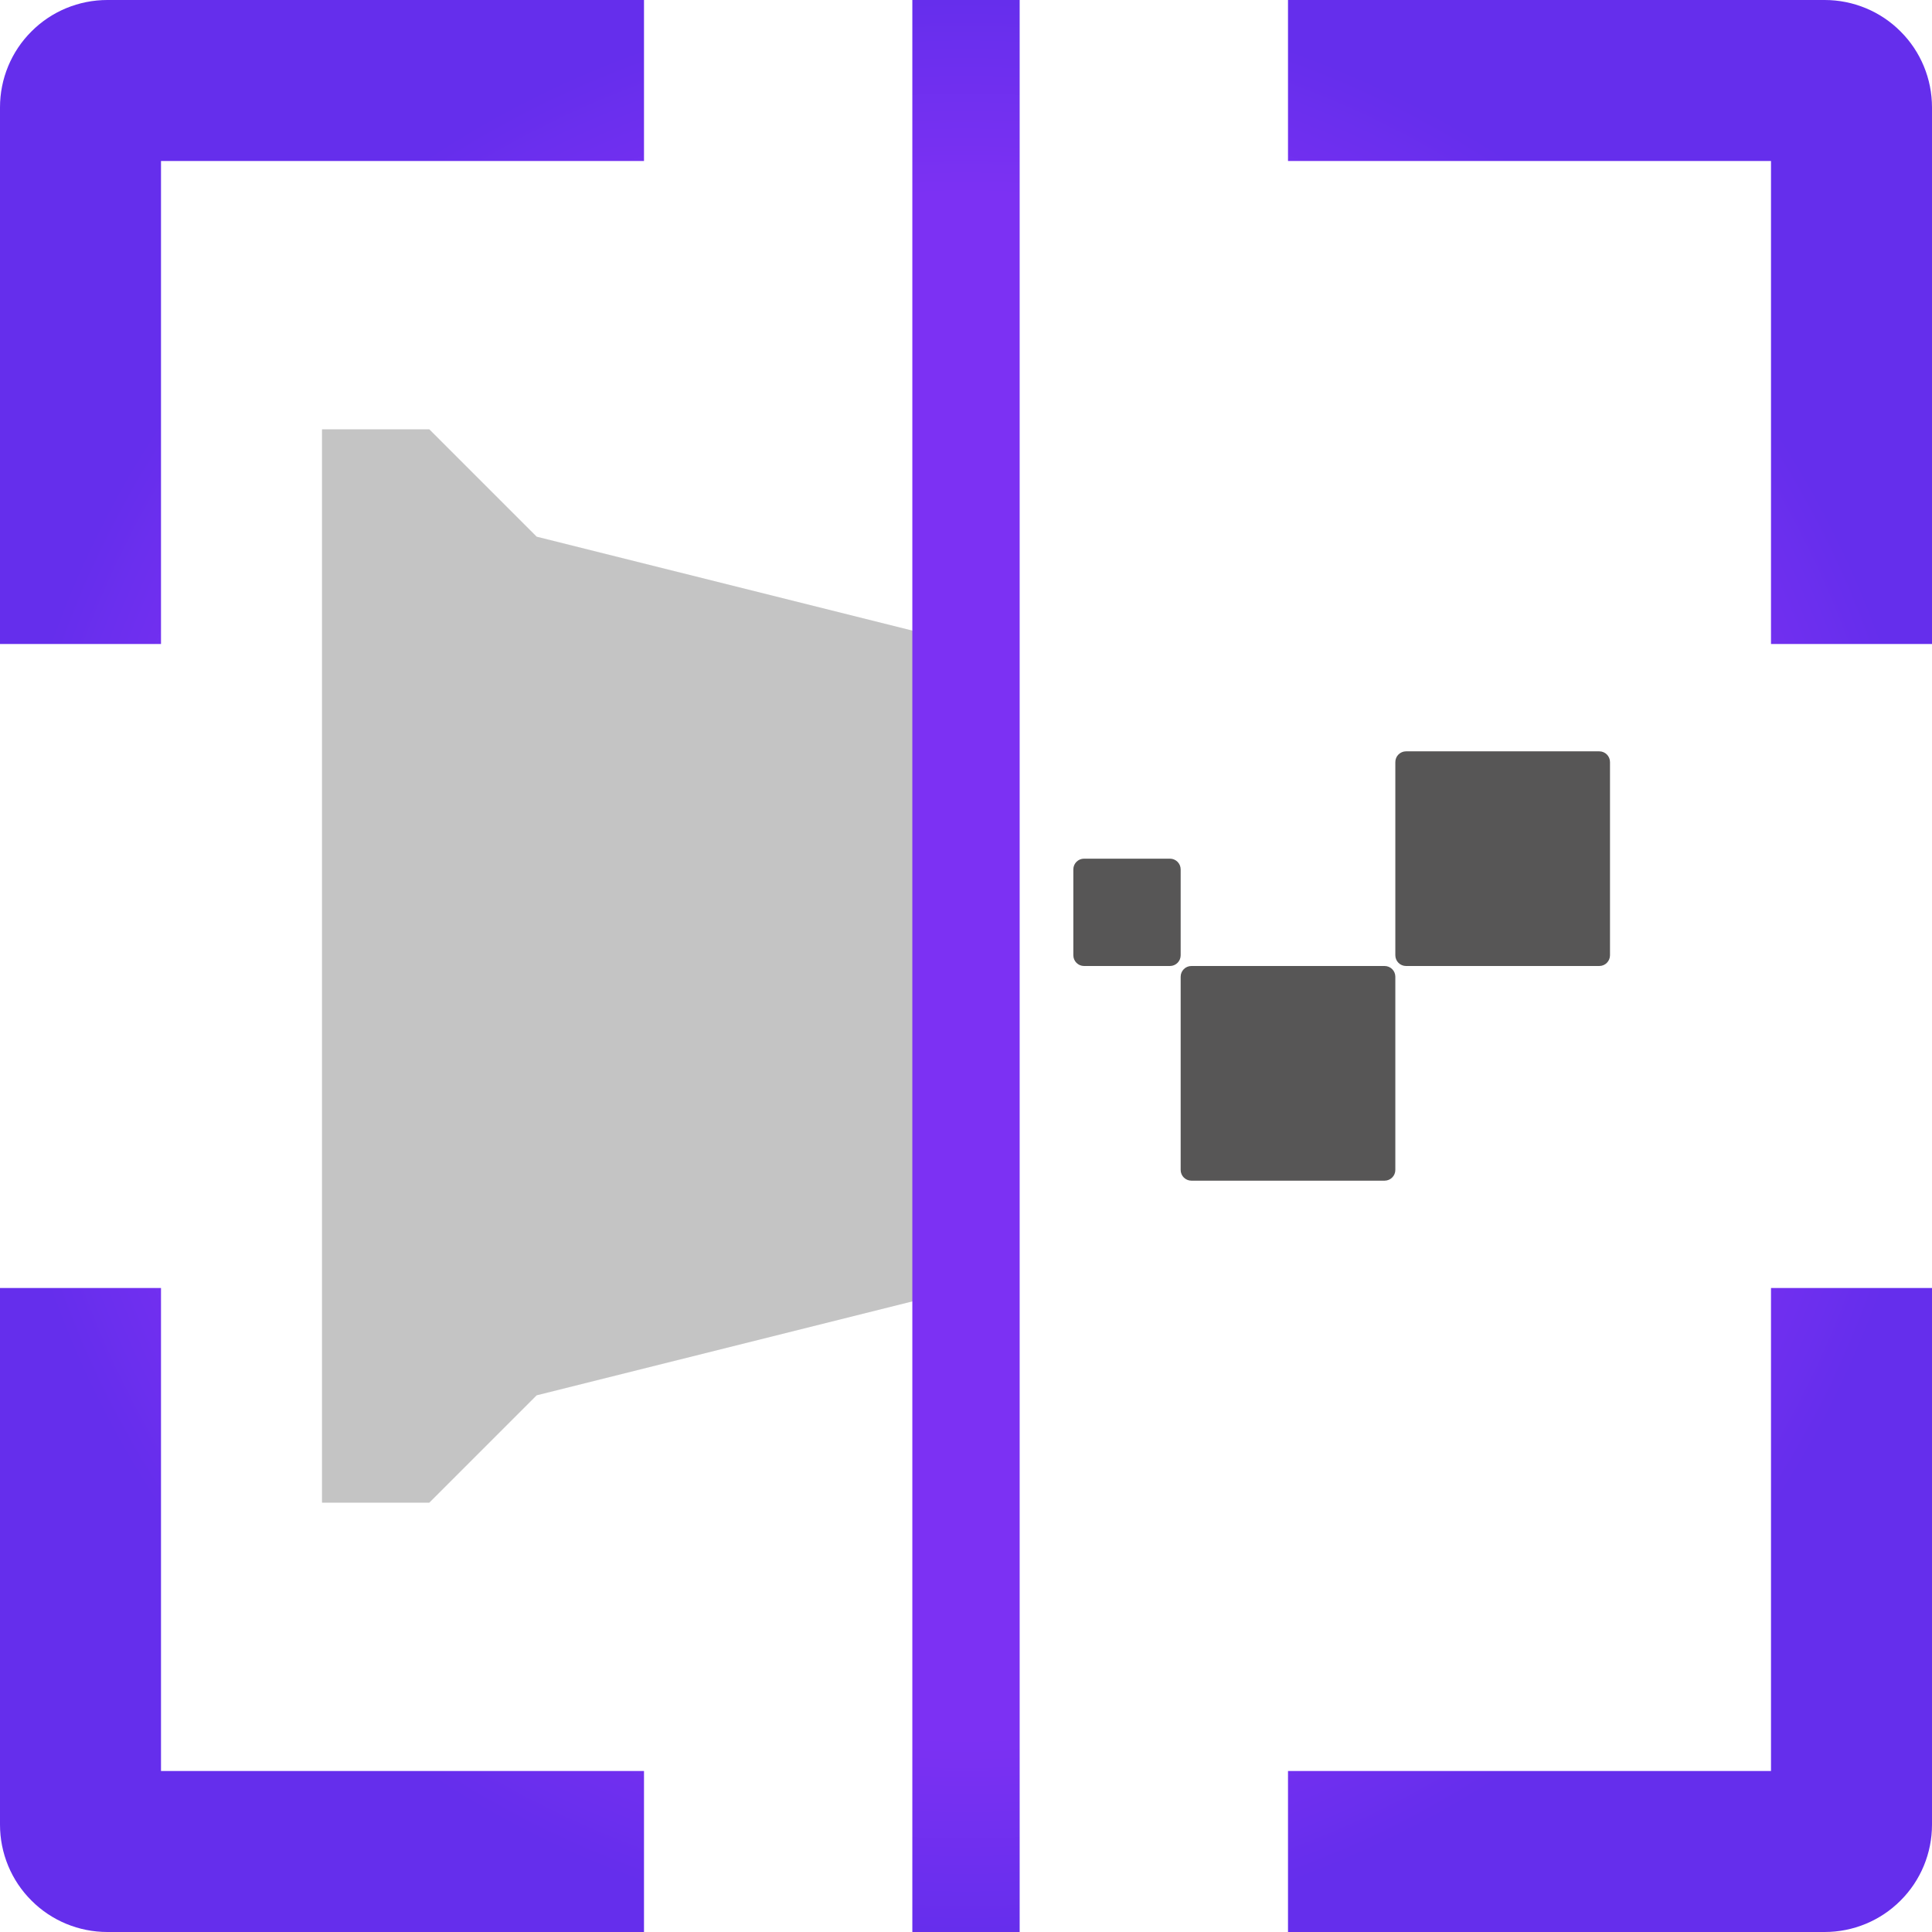
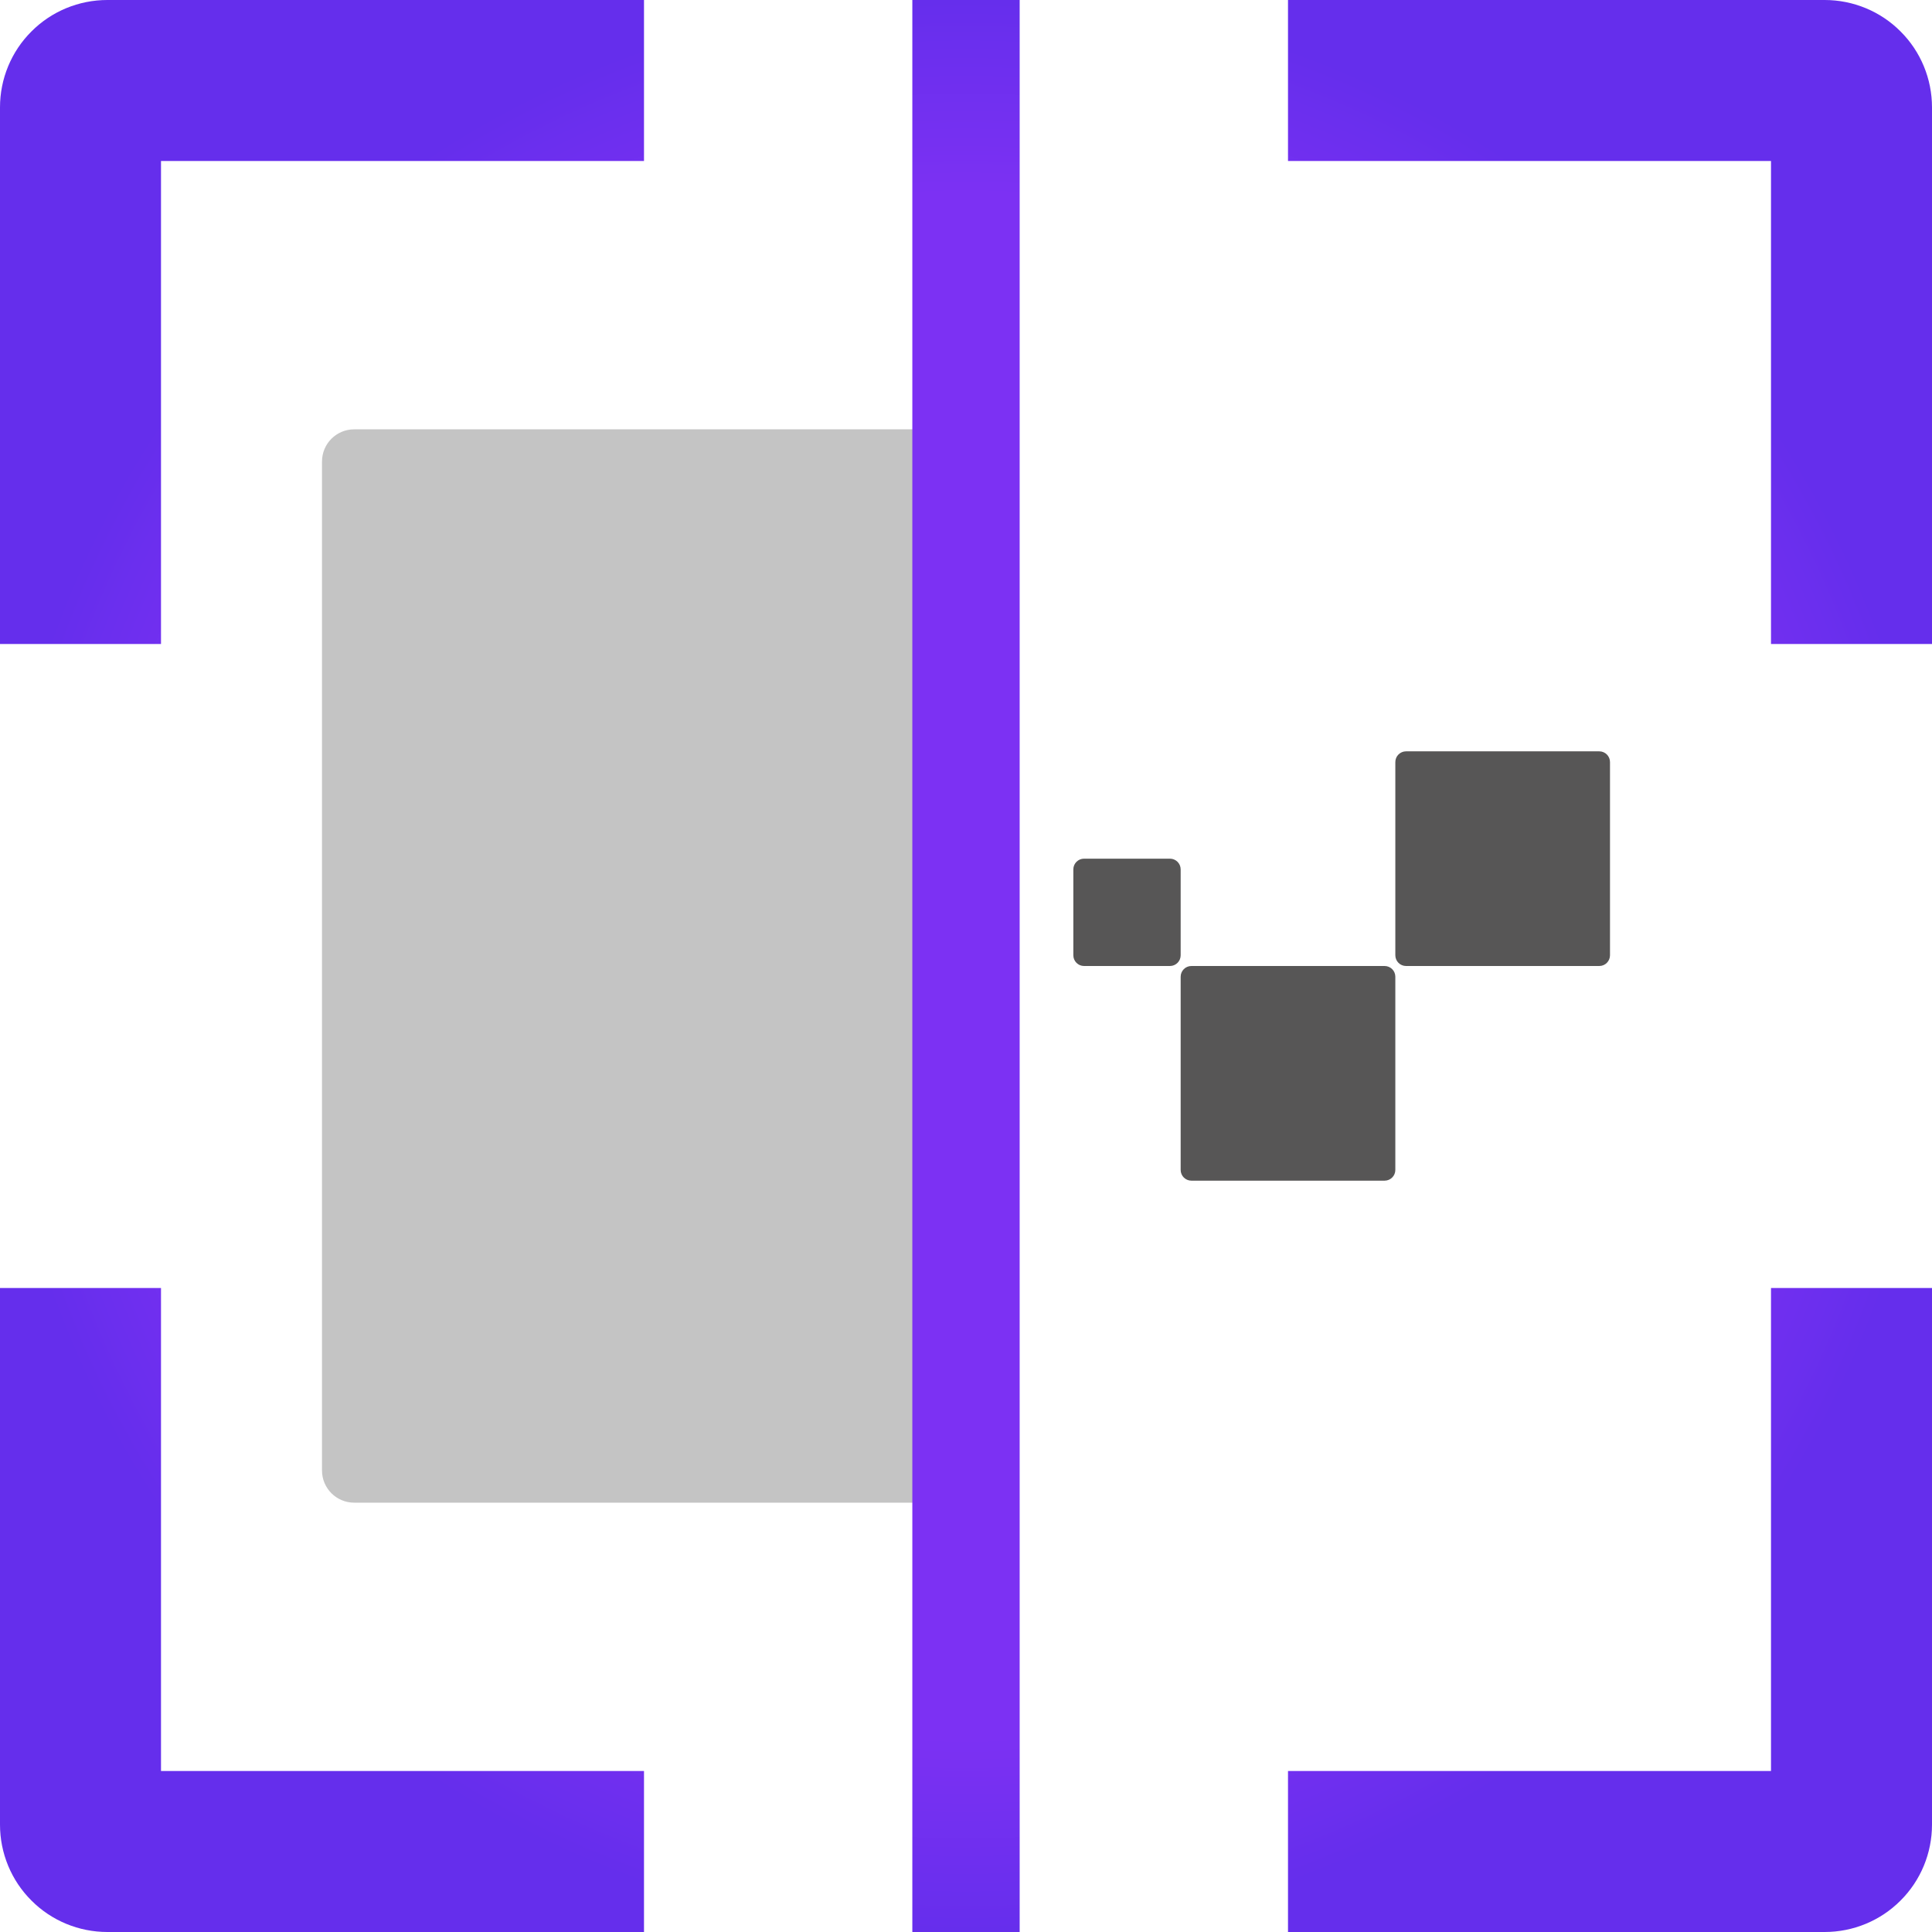
<svg xmlns="http://www.w3.org/2000/svg" width="18" height="18" viewBox="0 0 18 18" fill="none">
-   <path d="M5 5L9 6L9 12L5 13L4 14H3L3 4H4L5 5Z" fill="#C4C4C4" />
-   <path d="M1 0L6 0V1.5L1.5 1.5L1.5 6H0L0 1C0 0.735 0.105 0.48 0.293 0.293C0.48 0.105 0.735 0 1 0ZM6 18H1C0.735 18 0.48 17.895 0.293 17.707C0.105 17.52 0 17.265 0 17L0 12H1.5L1.5 16.5H6V18ZM16.5 16.5V12H18V17C18 17.265 17.895 17.52 17.707 17.707C17.52 17.895 17.265 18 17 18H12V16.5H16.5ZM18 6H16.5V1.5L12 1.5V0L17 0C17.265 0 17.52 0.105 17.707 0.293C17.895 0.48 18 0.735 18 1V6ZM8.5 0L8.5 18H9.5L9.5 0L8.5 0Z" fill="url(#paint0_radial_63_29)" />
+   <path d="M9 4.3V6L9 12V13.7C9 13.866 8.866 14 8.7 14L4 14H3.3C3.134 14 3 13.866 3 13.7L3 4.3C3 4.134 3.134 4 3.3 4H4L8.7 4C8.866 4 9 4.134 9 4.3Z" fill="#C4C4C4" />
+   <path d="M1 0L6 0V1.5L1.5 1.5L1.5 6H0L0 1C0 0.735 0.105 0.48 0.293 0.293C0.48 0.105 0.735 0 1 0ZM6 18H1C0.735 18 0.48 17.895 0.293 17.707C0.105 17.52 0 17.265 0 17L0 12H1.5L1.5 16.5H6V18ZM16.5 16.5V12H18V17C18 17.265 17.895 17.52 17.707 17.707C17.52 17.895 17.265 18 17 18H12V16.5H16.5ZM18 6H16.5V1.5L12 1.5V0L17 0C17.265 0 17.52 0.105 17.707 0.293C17.895 0.48 18 0.735 18 1V6ZM8.5 0L8.5 18H9.5L9.5 0L8.5 0Z" fill="url(#paint0_radial_84_2)" />
  <rect width="2" height="2" rx="0.1" transform="matrix(0 1 1 0 11 9)" fill="#575656" />
  <rect width="1" height="1" rx="0.1" transform="matrix(0 1 1 0 10 8)" fill="#575656" />
  <rect width="2" height="2" rx="0.1" transform="matrix(0 1 1 0 13 7)" fill="#575656" />
  <defs>
-     <radialGradient id="paint0_radial_63_29" cx="0" cy="0" r="1" gradientUnits="userSpaceOnUse" gradientTransform="translate(9 9) scale(9)">
+     <radialGradient id="paint0_radial_84_2" cx="0" cy="0" r="1" gradientUnits="userSpaceOnUse" gradientTransform="translate(9 9) scale(9)">
      <stop offset="0.792" stop-color="#7C31F3" />
      <stop offset="1" stop-color="#652EEC" />
    </radialGradient>
  </defs>
</svg>
